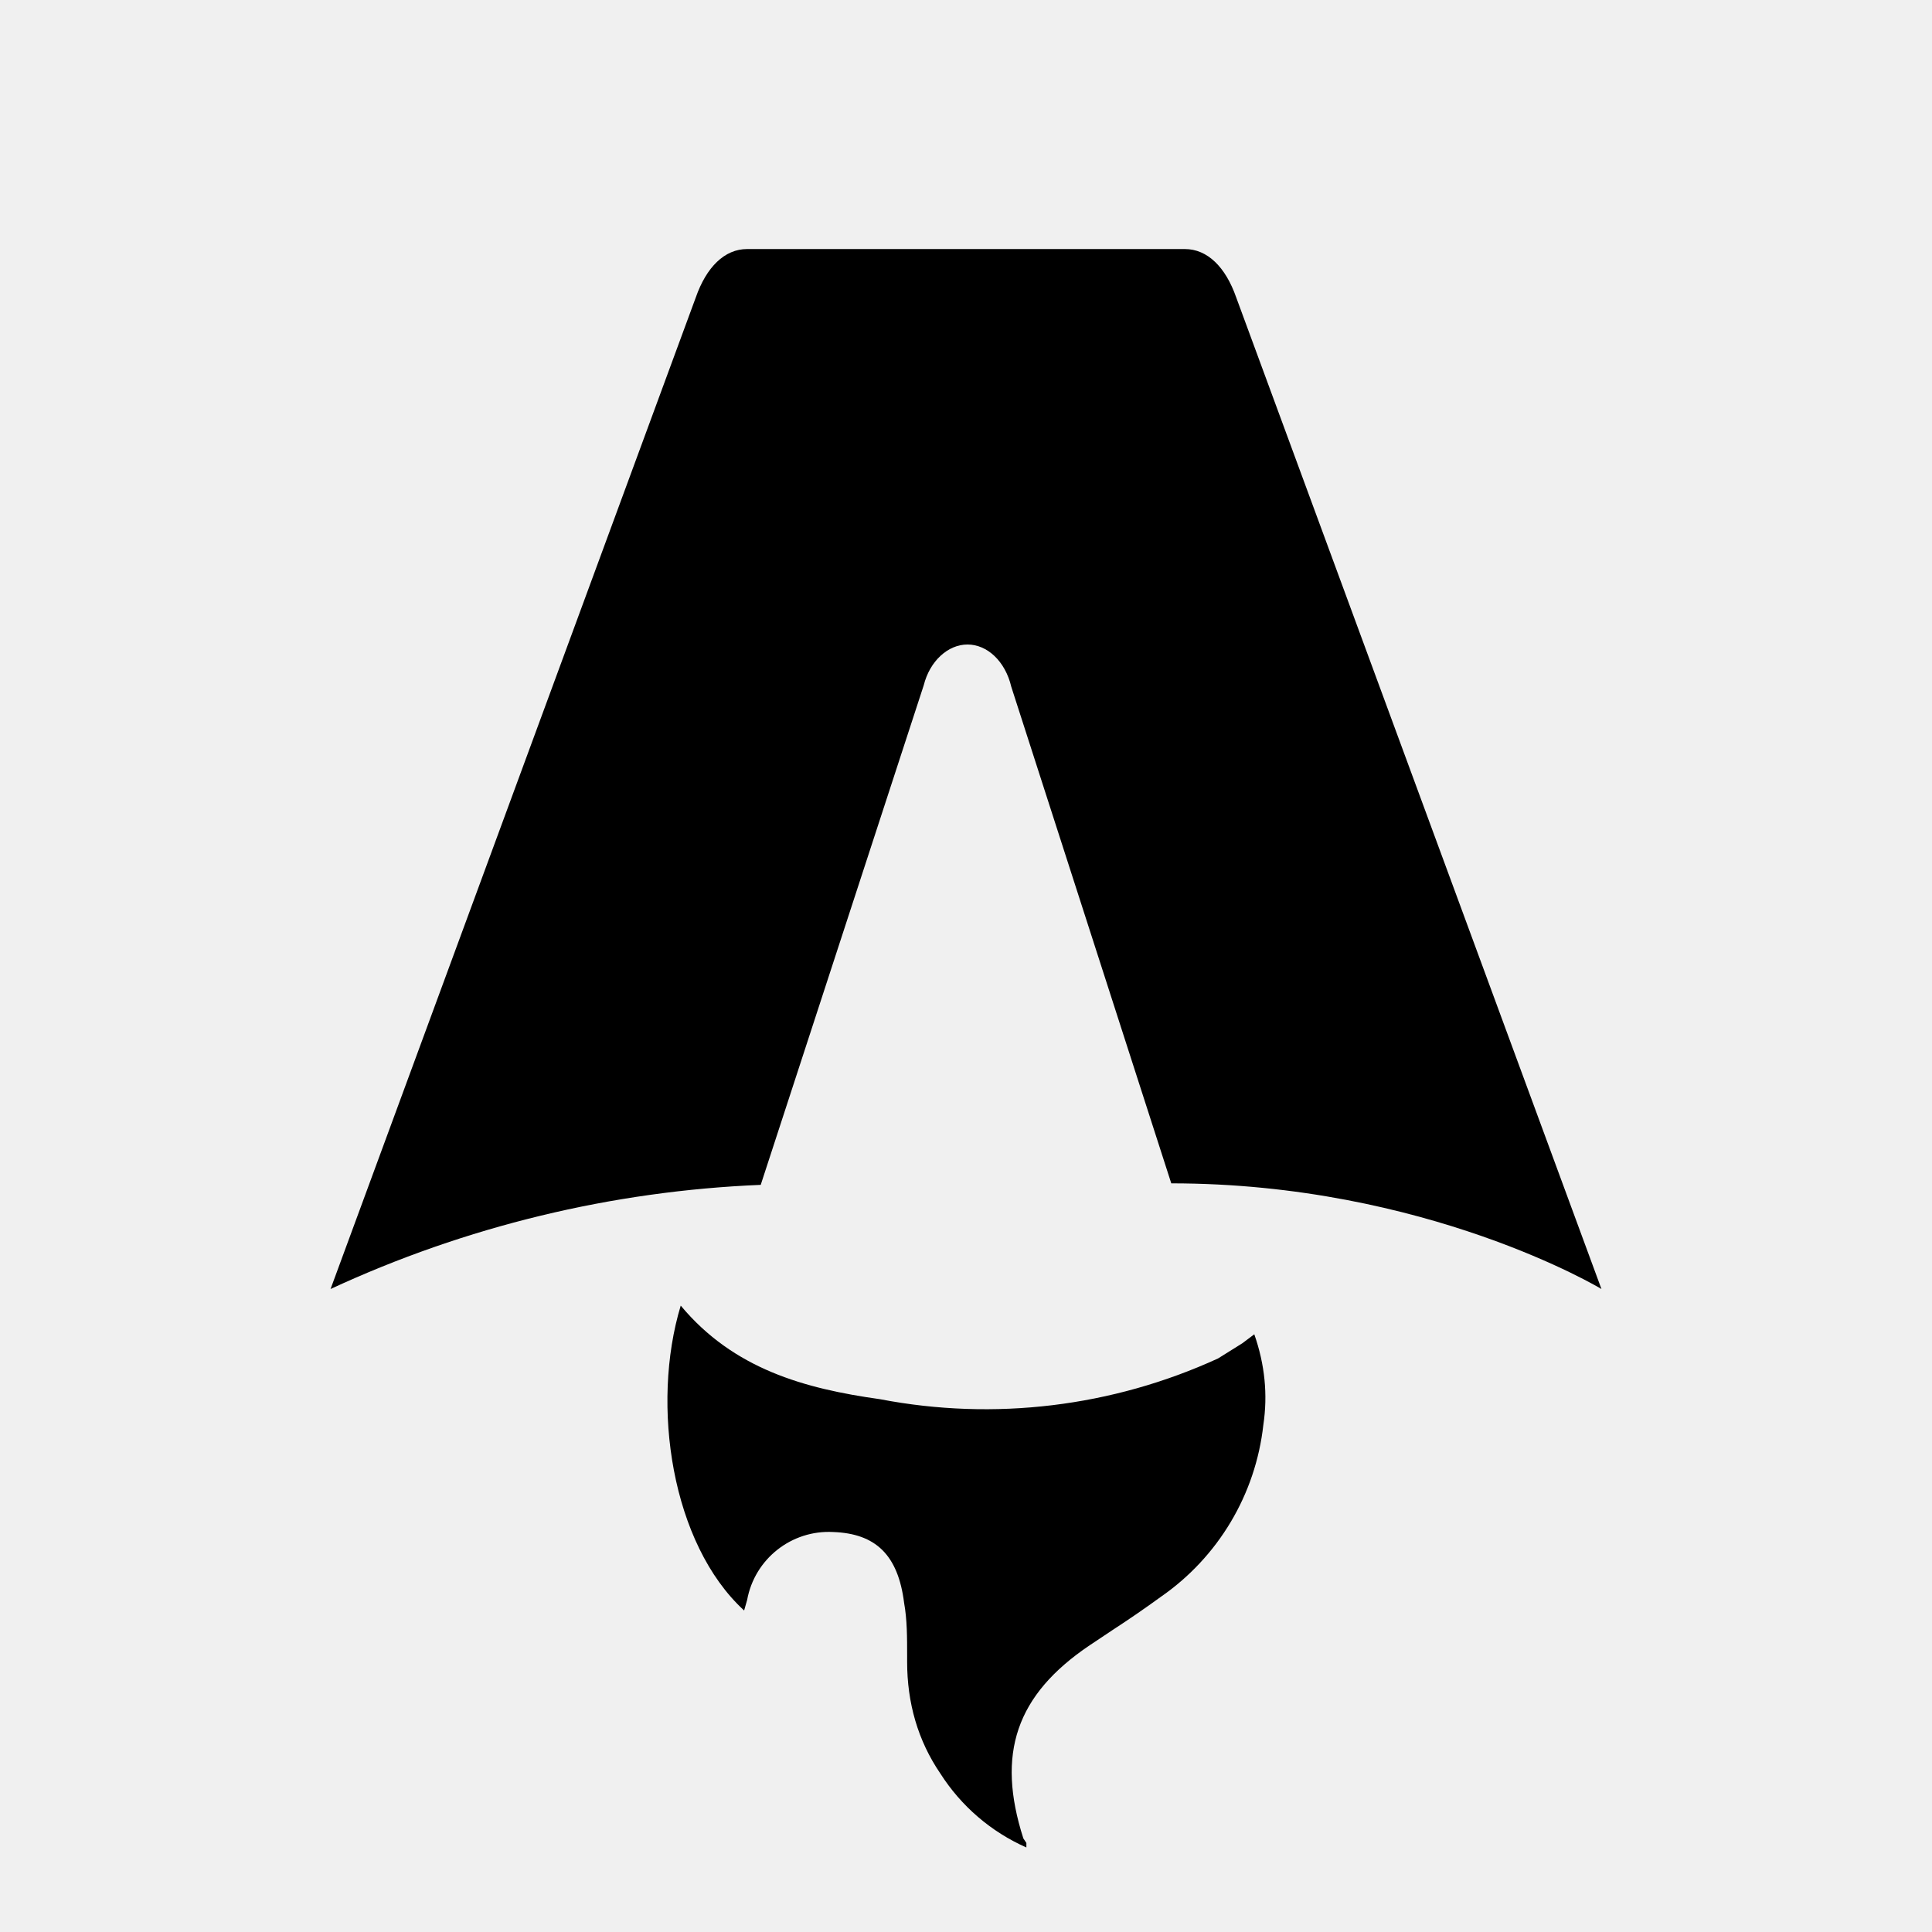
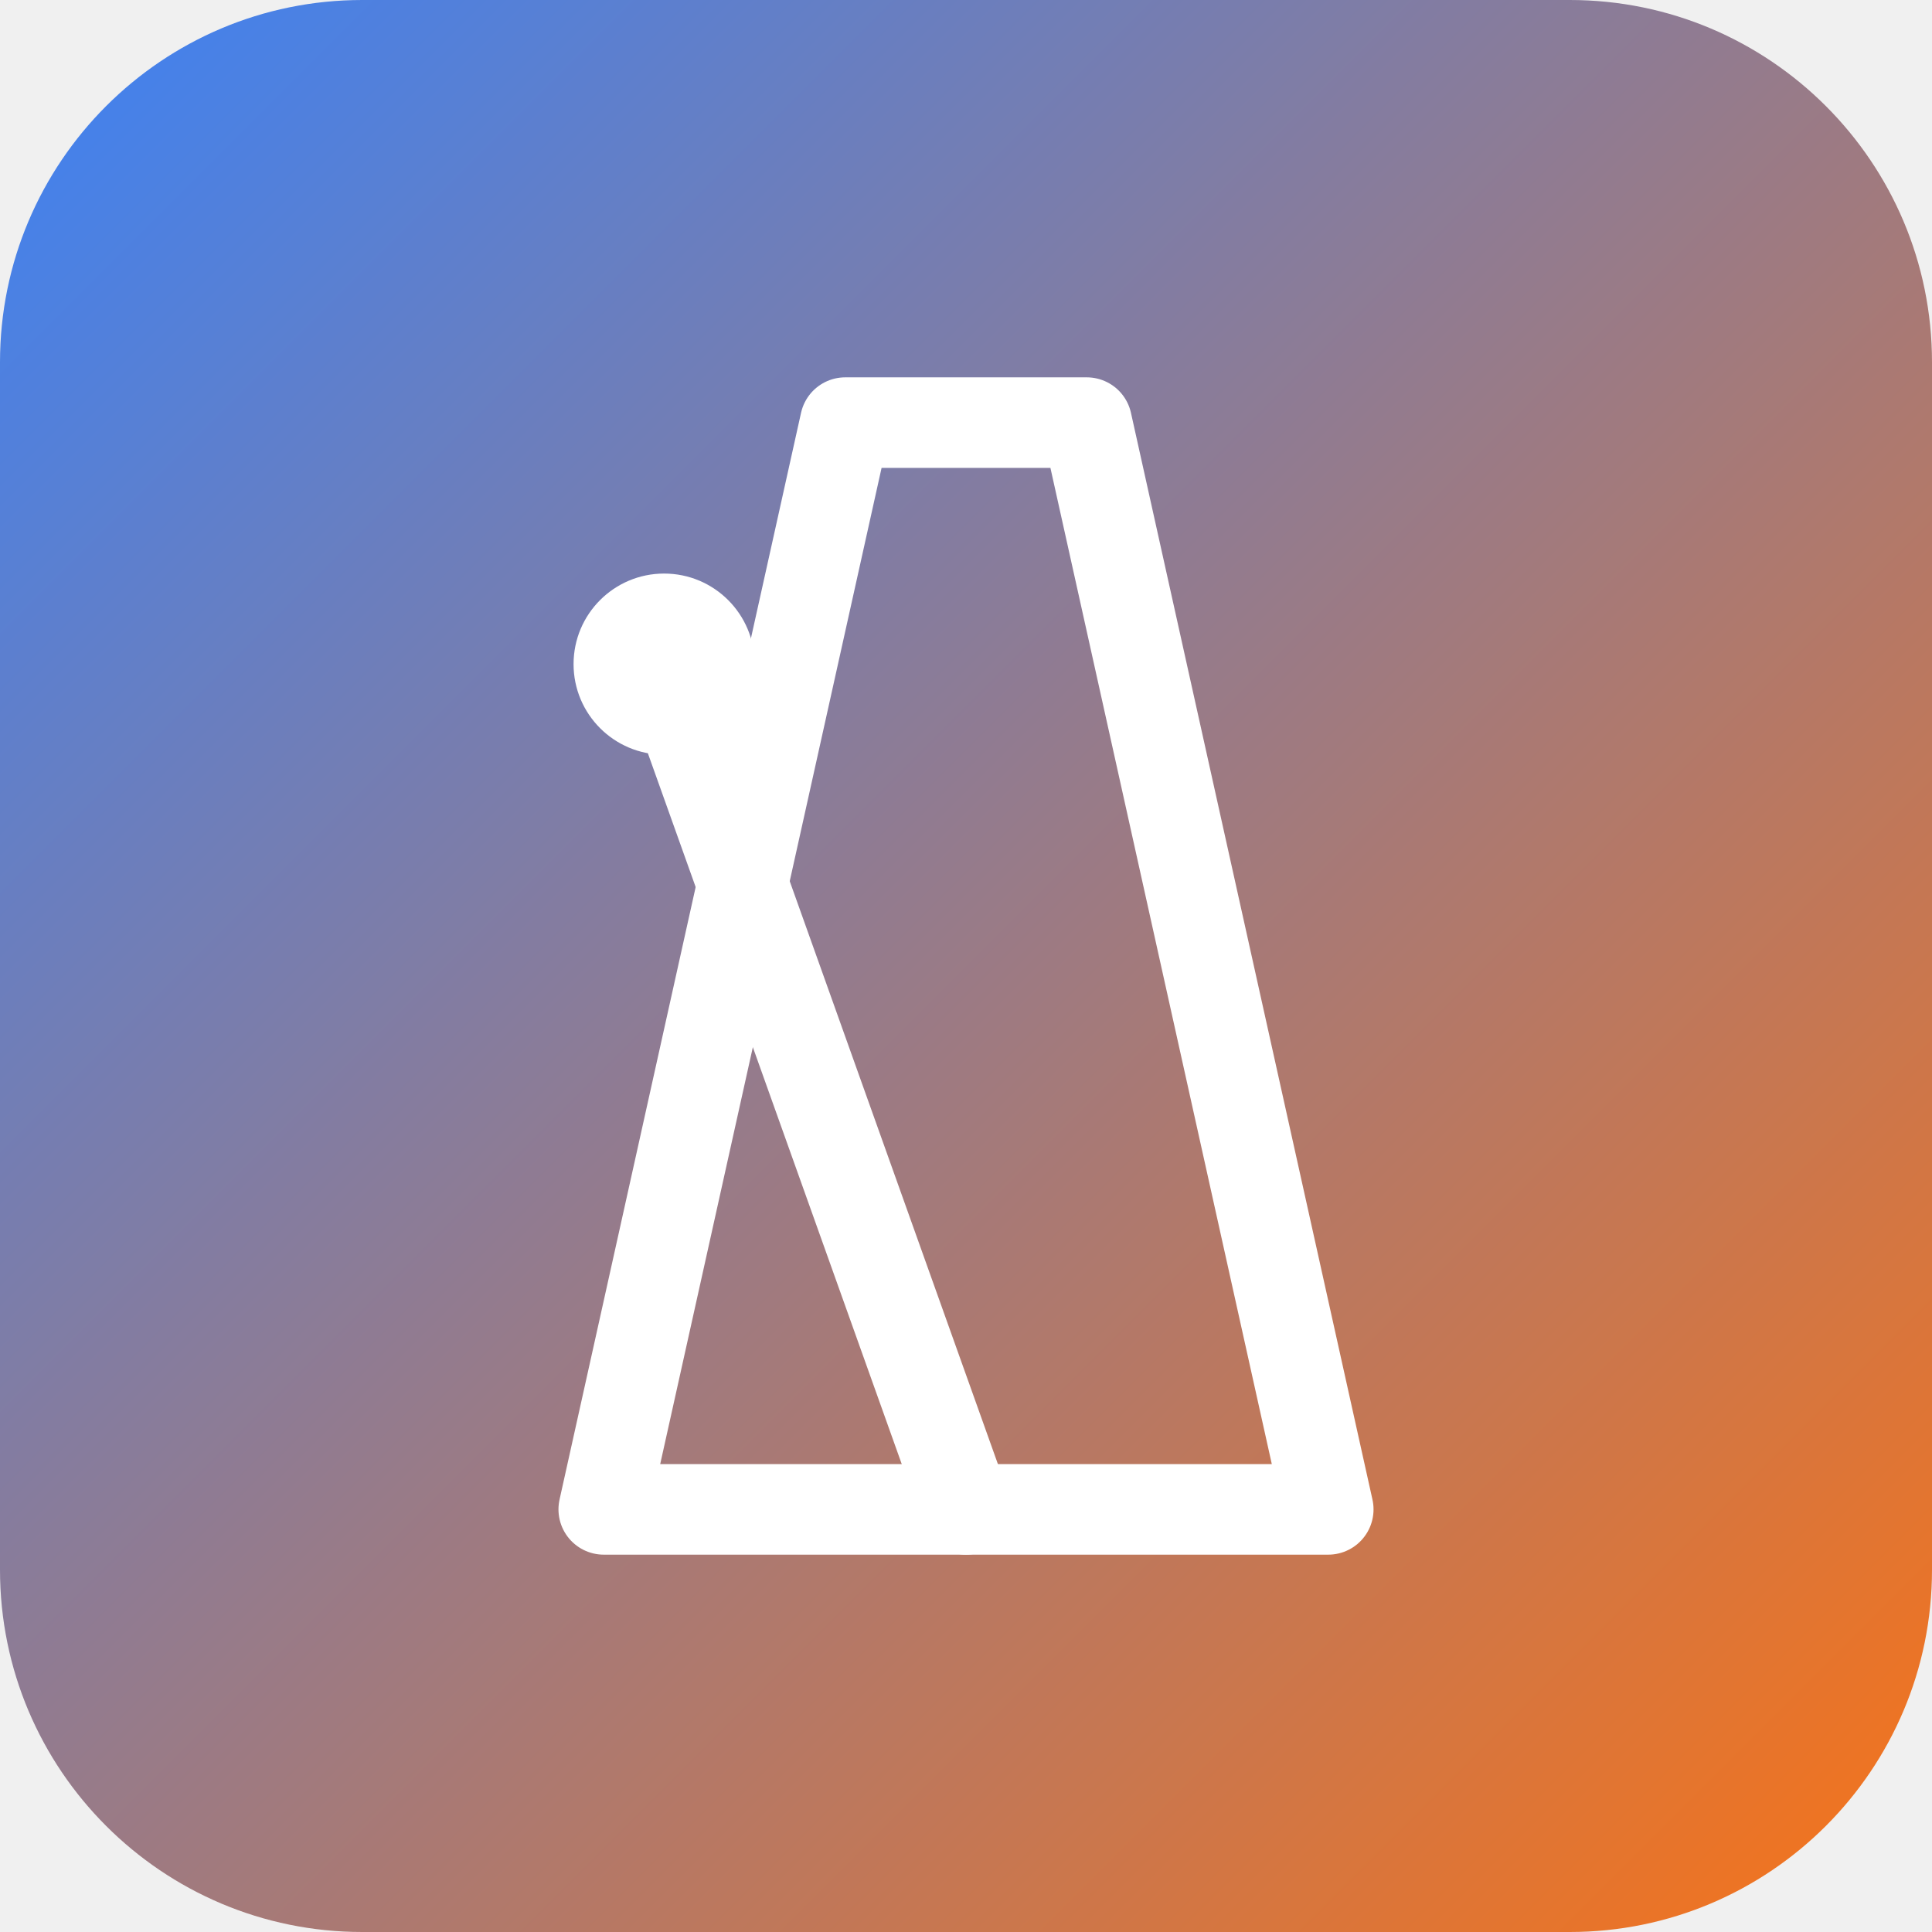
- <svg xmlns="http://www.w3.org/2000/svg" fill="none" viewBox="0 0 128 128">
-   <path d="M50.4 78.5a75.1 75.1 0 0 0-28.5 6.9l24.2-65.7c.7-2 1.9-3.2 3.4-3.2h29c1.5 0 2.7 1.2 3.4 3.2l24.2 65.7s-11.6-7-28.5-7L67 45.5c-.4-1.7-1.6-2.8-2.9-2.8-1.3 0-2.5 1.1-2.9 2.7L50.4 78.5Zm-1.1 28.2Zm-4.2-20.2c-2 6.6-.6 15.8 4.2 20.2a17.5 17.5 0 0 1 .2-.7 5.5 5.5 0 0 1 5.7-4.5c2.8.1 4.3 1.5 4.7 4.7.2 1.1.2 2.3.2 3.5v.4c0 2.7.7 5.2 2.2 7.4a13 13 0 0 0 5.7 4.9v-.3l-.2-.3c-1.8-5.6-.5-9.5 4.4-12.8l1.5-1a73 73 0 0 0 3.2-2.2 16 16 0 0 0 6.8-11.4c.3-2 .1-4-.6-6l-.8.6-1.6 1a37 37 0 0 1-22.4 2.7c-5-.7-9.7-2-13.2-6.2Z" />
-   <style>
-         path { fill: #000; }
-         @media (prefers-color-scheme: dark) {
-             path { fill: #FFF; }
-         }
-     </style>
+ <svg xmlns="http://www.w3.org/2000/svg" viewBox="0 0 64 64">
+   <defs>
+     <linearGradient id="g" x1="0%" y1="0%" x2="100%" y2="100%">
+       <stop offset="0%" stop-color="#3b82f6" />
+       <stop offset="100%" stop-color="#f97316" />
+     </linearGradient>
+   </defs>
+   <rect width="64" height="64" rx="12" fill="url(#g)" />
+   <path d="M20 50 L44 50 L36 14 L28 14 Z" fill="none" stroke="white" stroke-width="3" stroke-linejoin="round" />
+   <line x1="32" y1="50" x2="22" y2="22" stroke="white" stroke-width="3" stroke-linecap="round" />
+   <circle cx="22" cy="22" r="3" fill="white" />
</svg>
